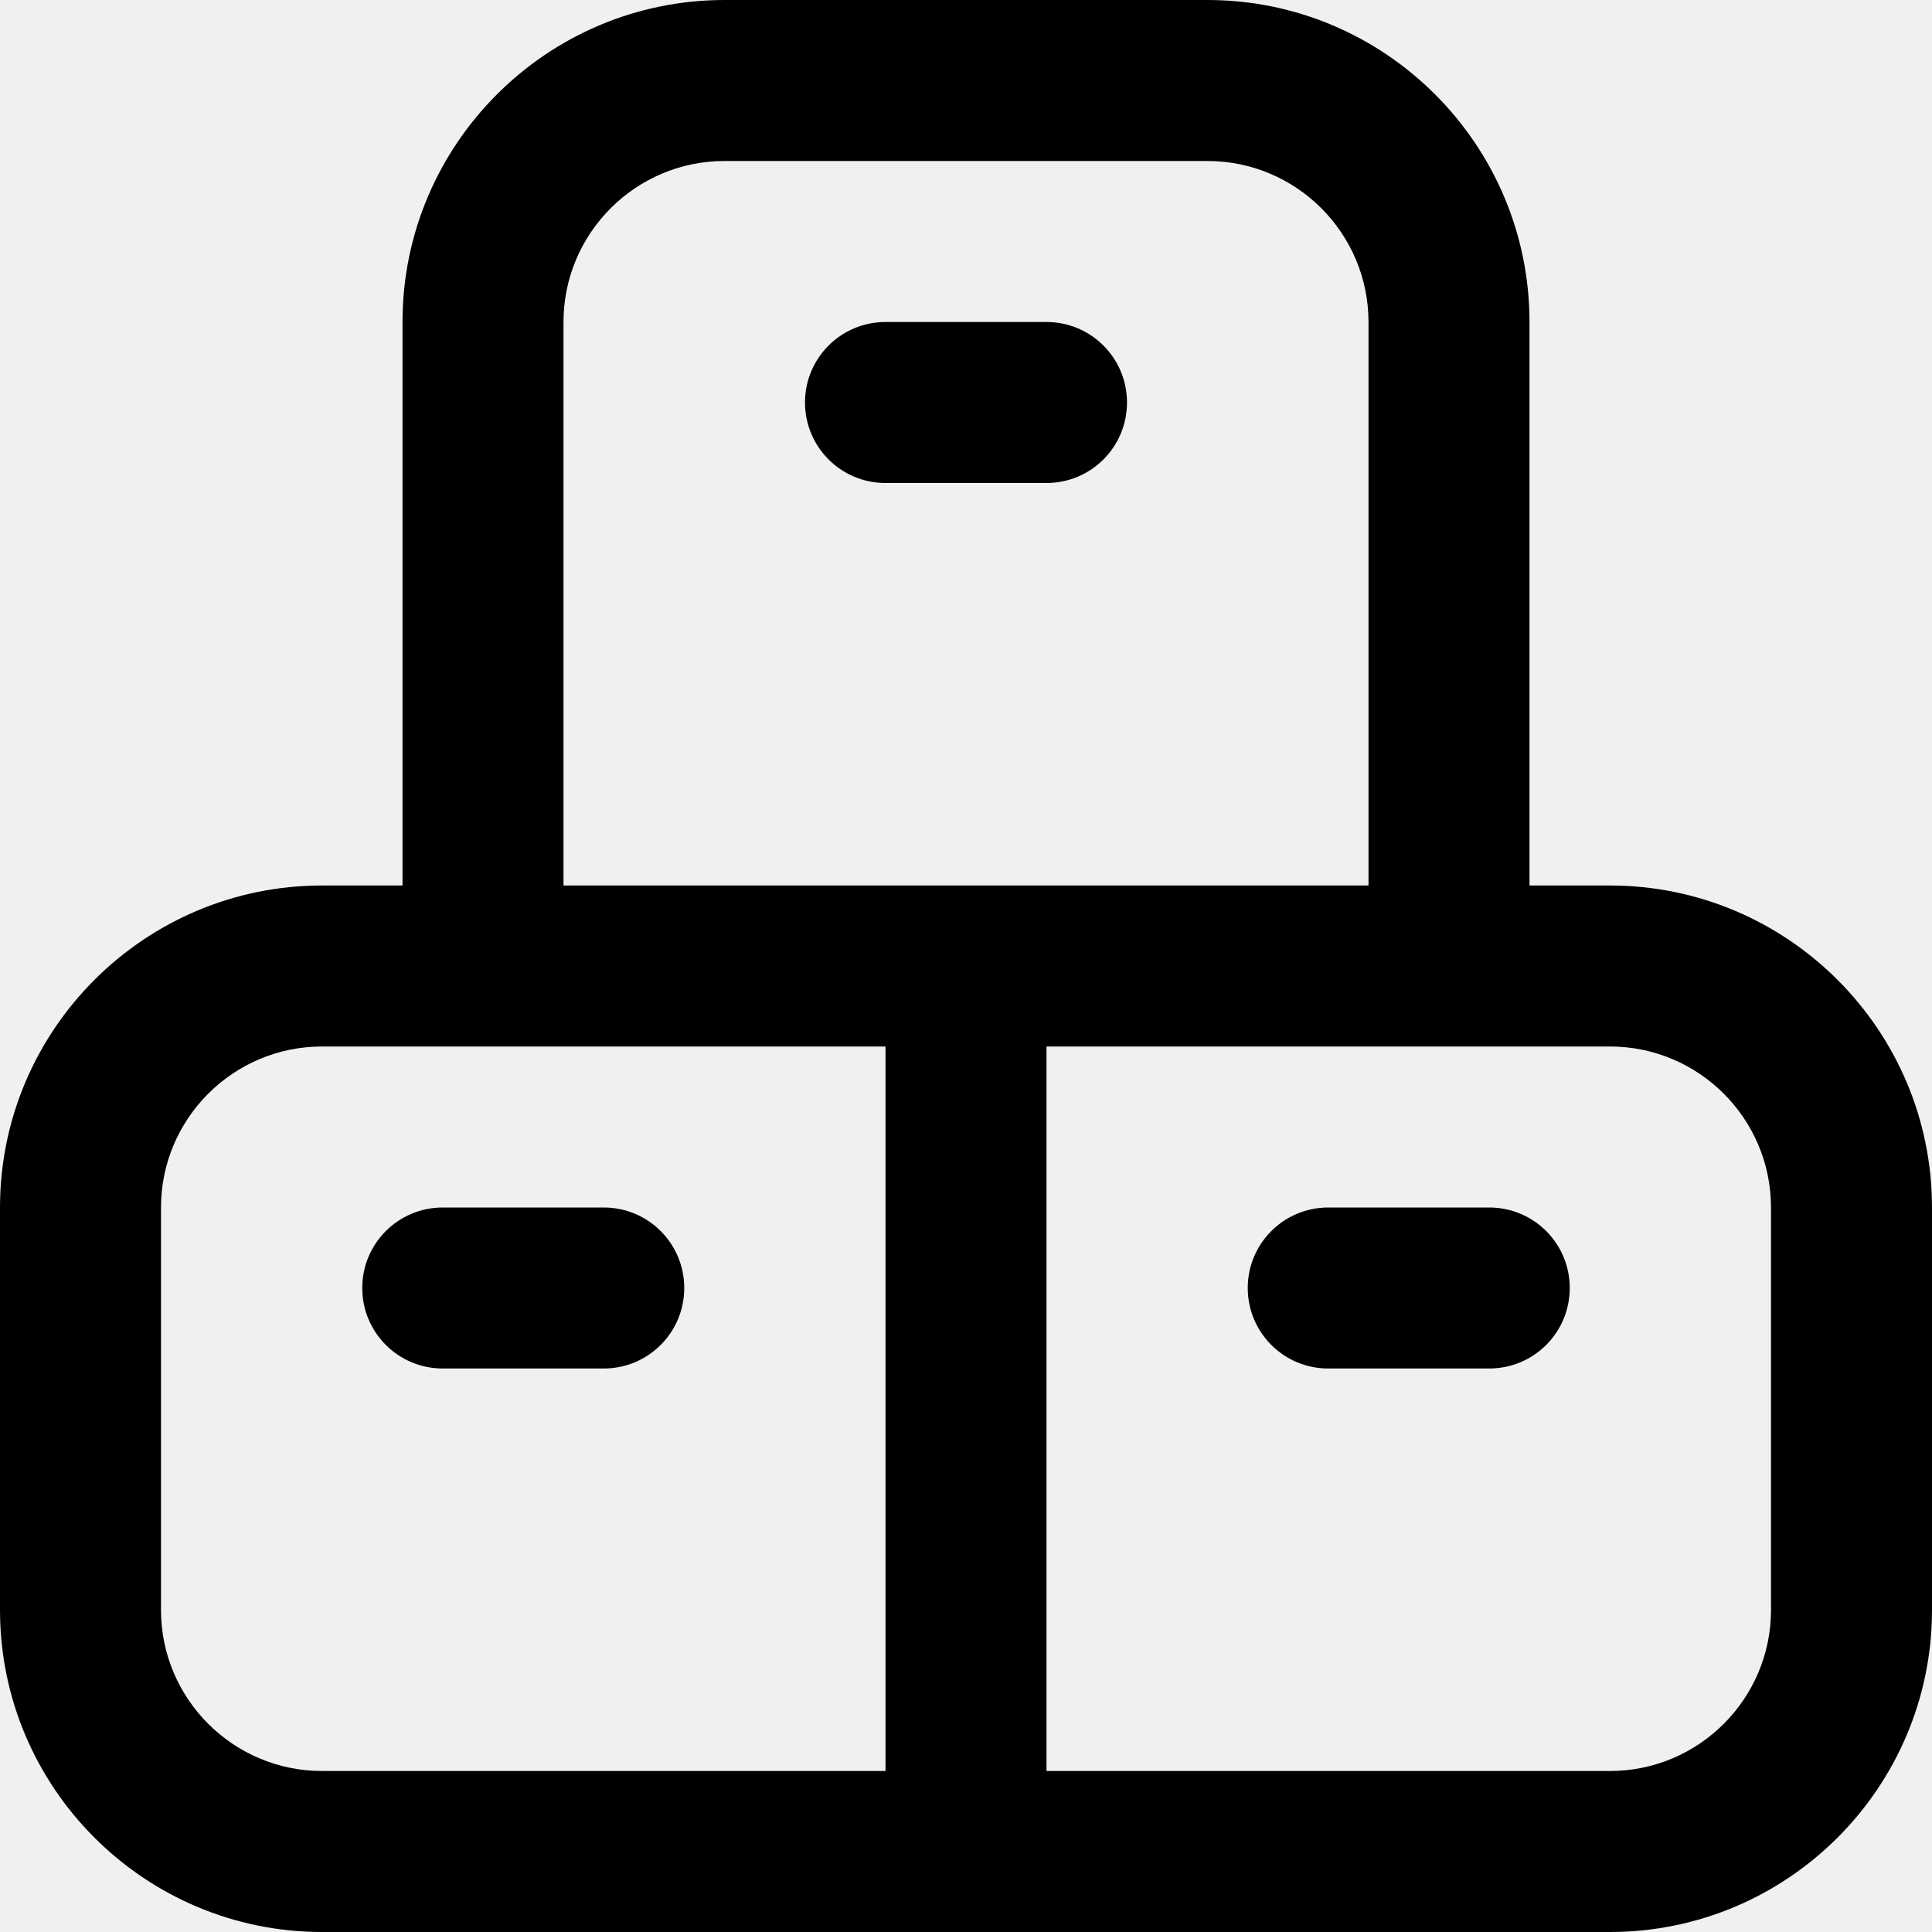
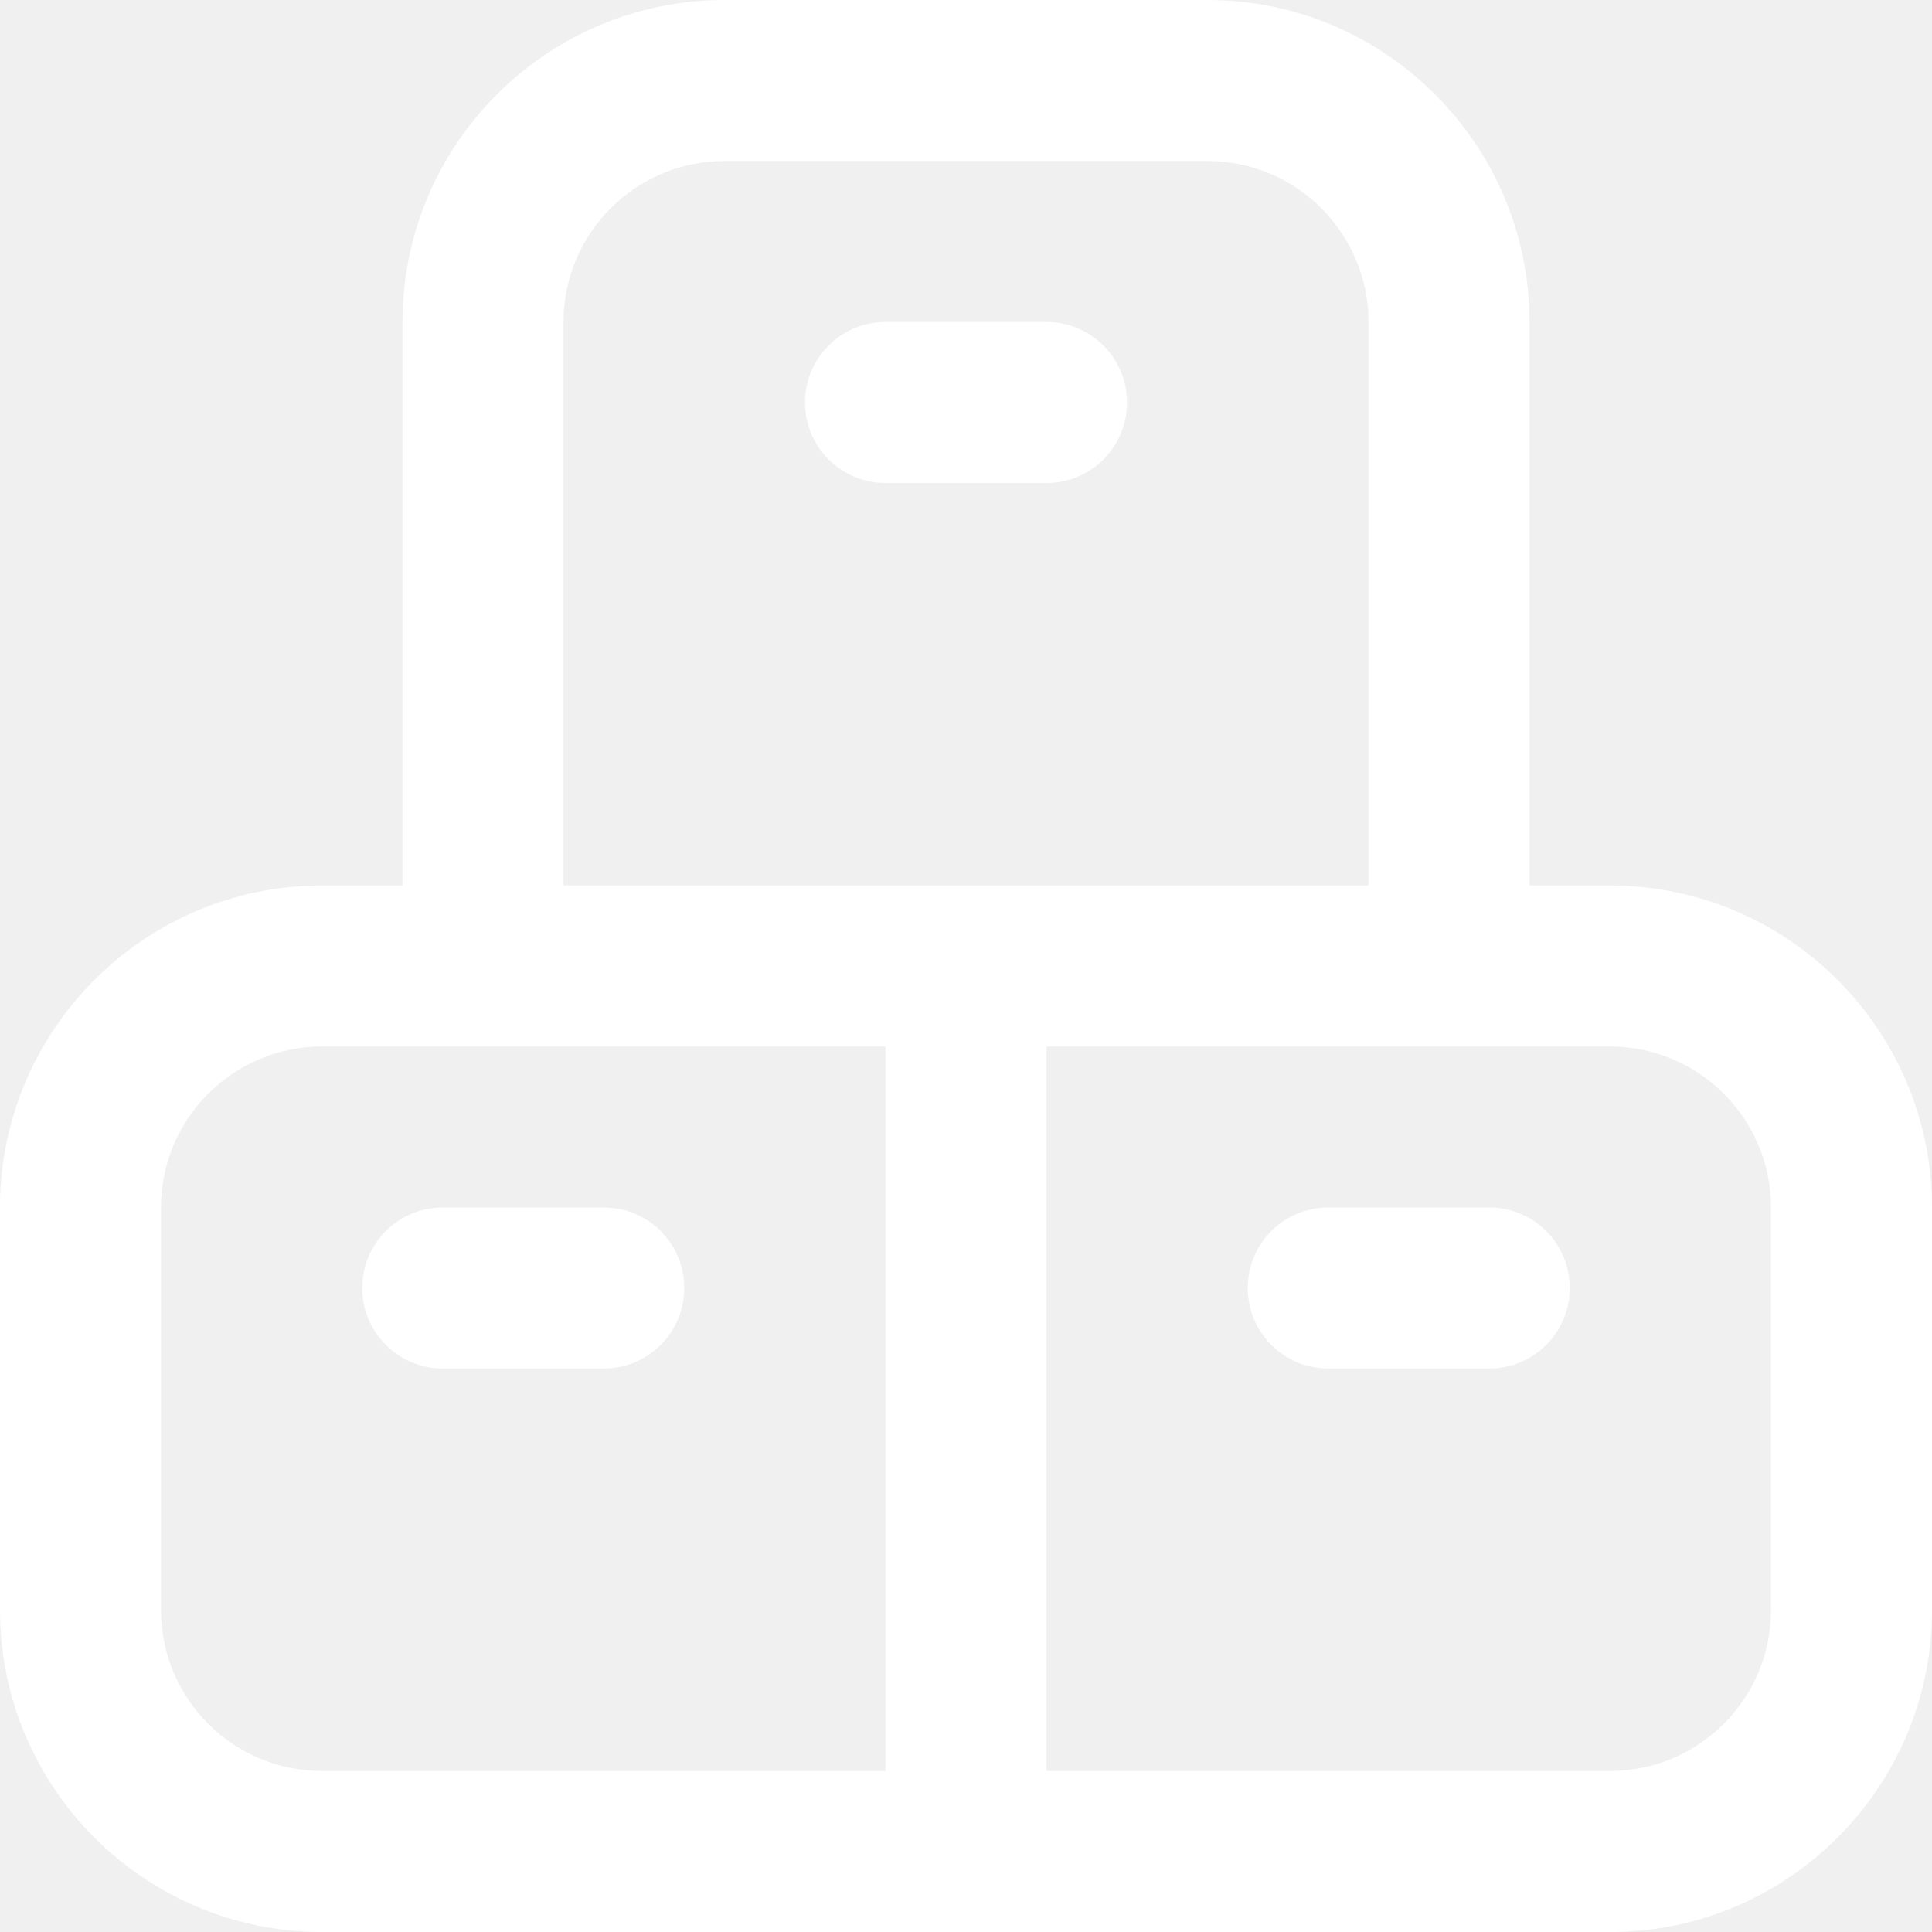
- <svg xmlns="http://www.w3.org/2000/svg" id="Layer_1" data-name="Layer 1" viewBox="0 0 24 24" width="512" height="512">
+ <svg xmlns="http://www.w3.org/2000/svg" id="Layer_1" data-name="Layer 1" viewBox="0 0 24 24" width="32" height="32" fill="#fff">
  <path d="M19.5,16c0,.553-.447,1-1,1h-2c-.553,0-1-.447-1-1s.447-1,1-1h2c.553,0,1,.447,1,1Zm4.5-1v5c0,2.206-1.794,4-4,4H4c-2.206,0-4-1.794-4-4v-5c0-2.206,1.794-4,4-4h1V4C5,1.794,6.794,0,9,0h6c2.206,0,4,1.794,4,4v7h1c2.206,0,4,1.794,4,4ZM7,11h10V4c0-1.103-.897-2-2-2h-6c-1.103,0-2,.897-2,2v7Zm-3,11h7V13H4c-1.103,0-2,.897-2,2v5c0,1.103,.897,2,2,2Zm18-7c0-1.103-.897-2-2-2h-7v9h7c1.103,0,2-.897,2-2v-5Zm-14.5,0h-2c-.553,0-1,.447-1,1s.447,1,1,1h2c.553,0,1-.447,1-1s-.447-1-1-1ZM14,5c0-.553-.447-1-1-1h-2c-.553,0-1,.447-1,1s.447,1,1,1h2c.553,0,1-.447,1-1Z" />
</svg>
